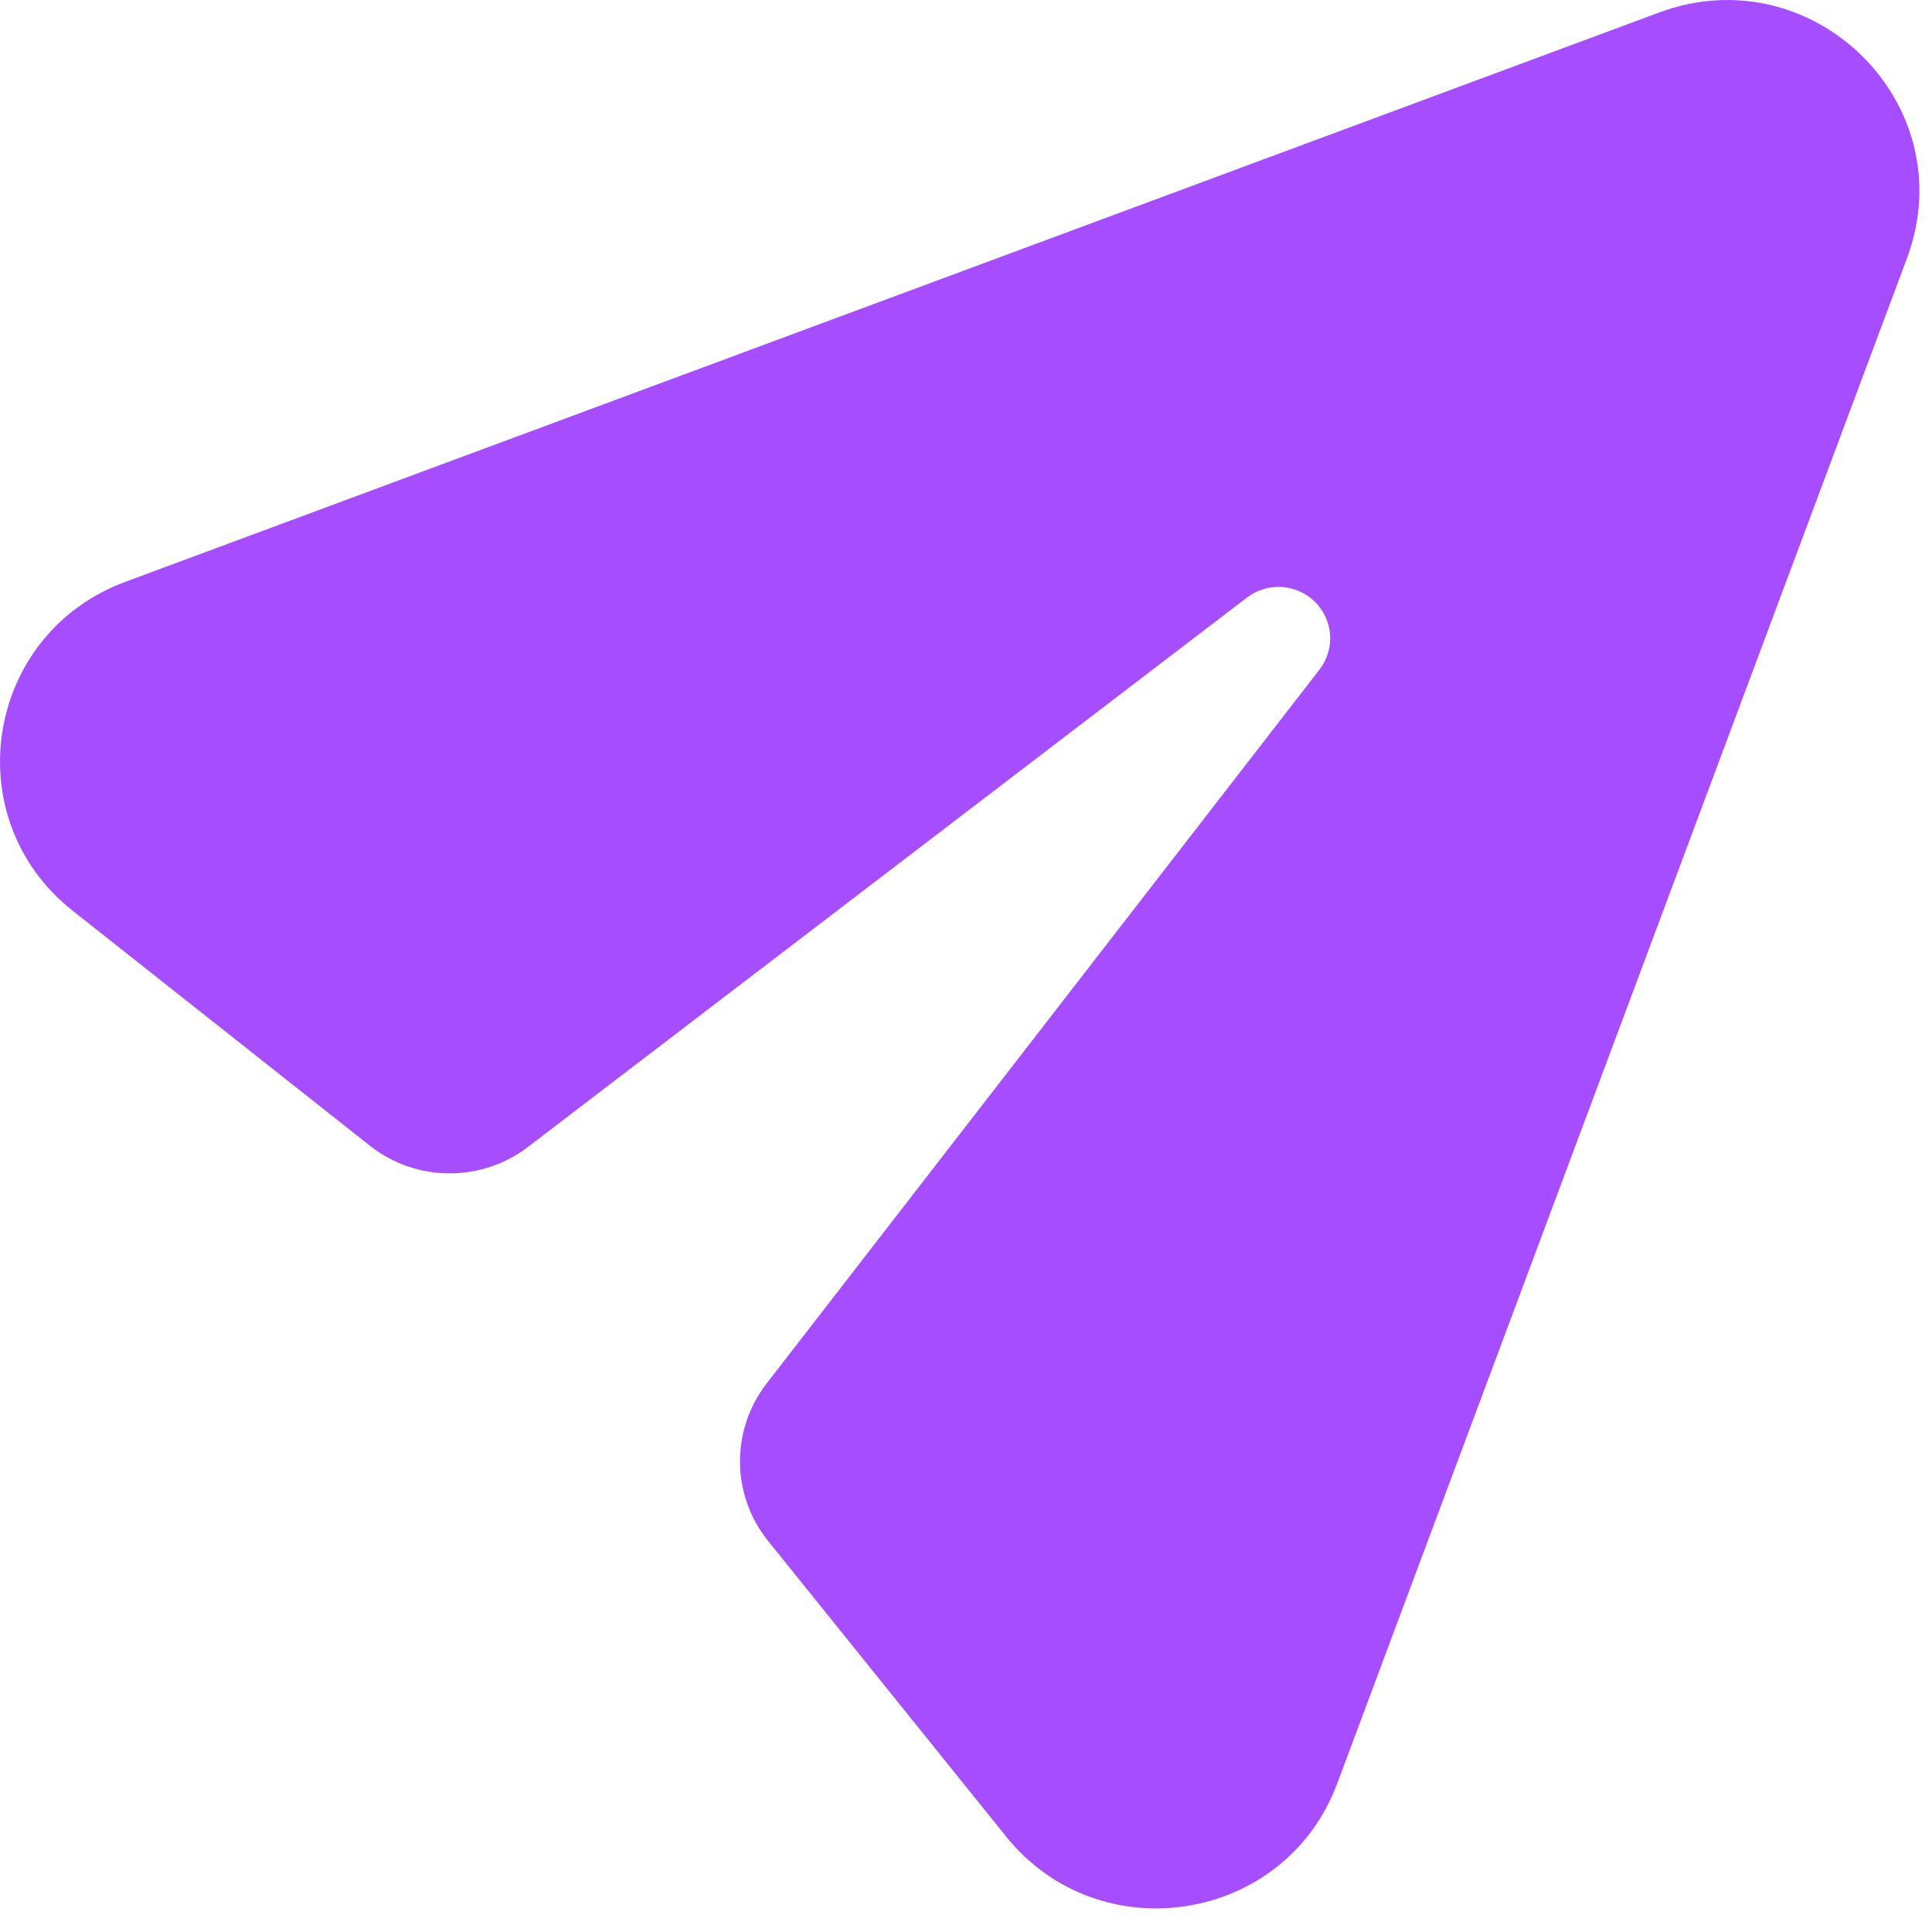
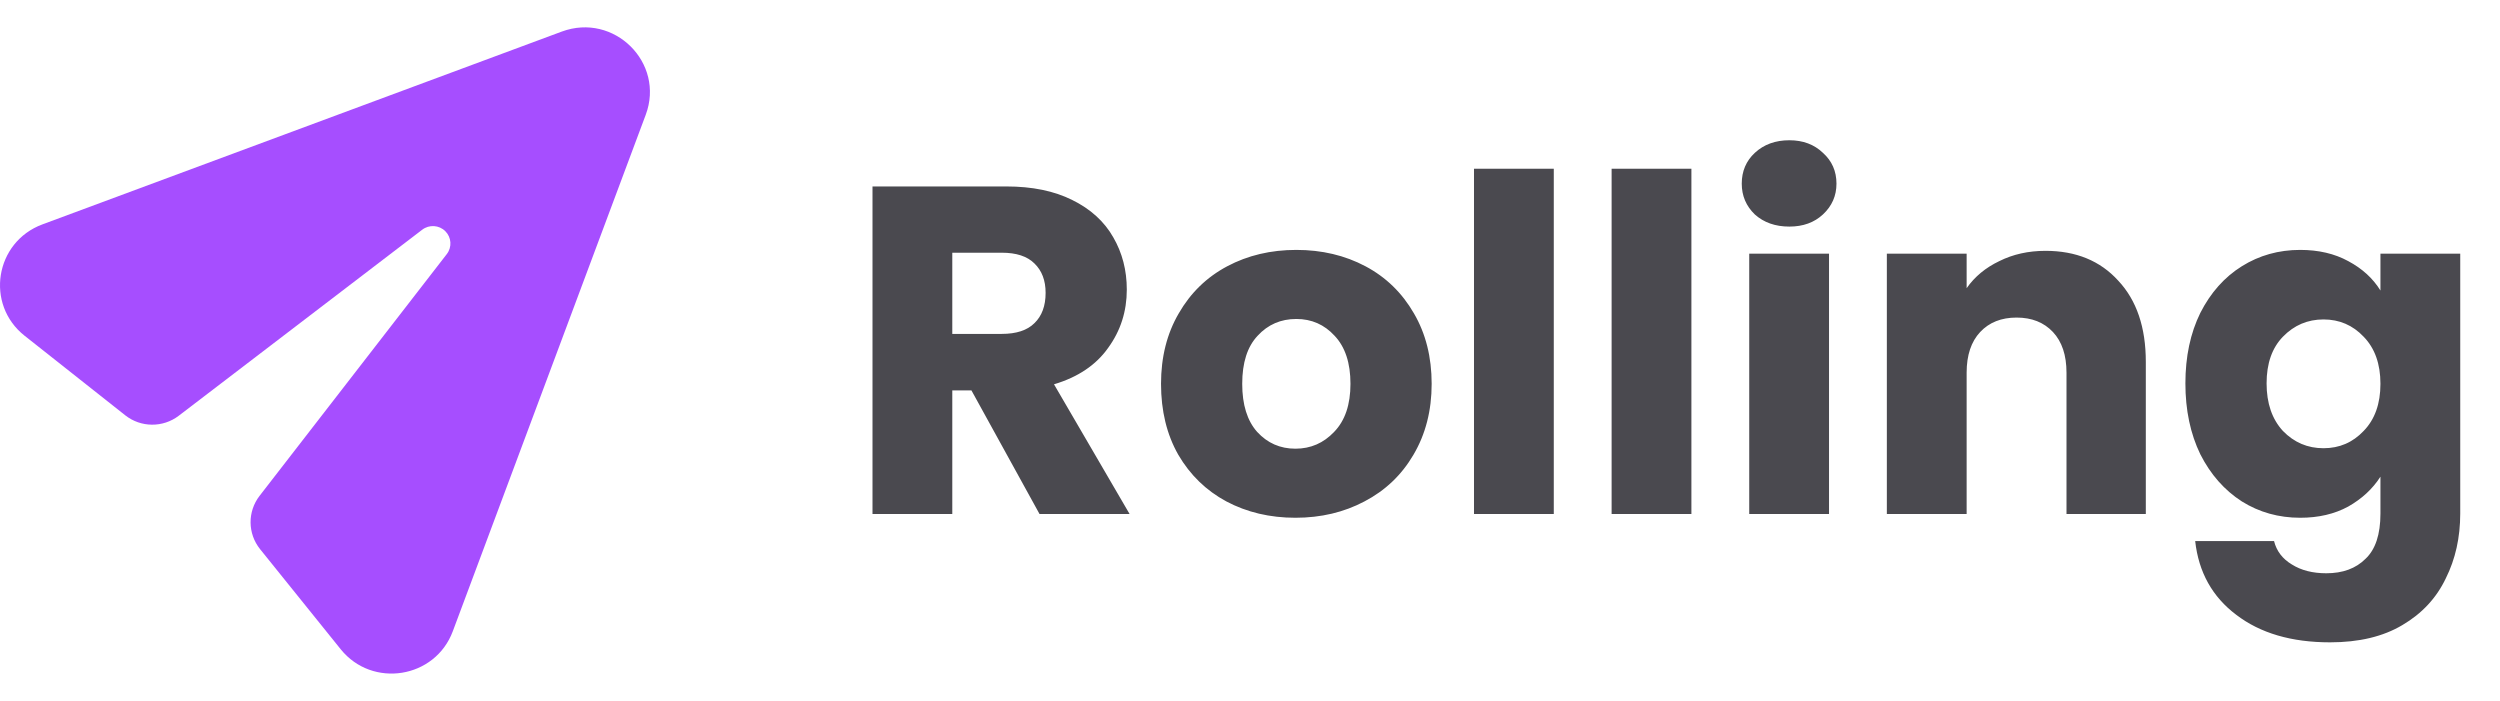
- <svg xmlns="http://www.w3.org/2000/svg" width="28" height="28" viewBox="0 0 28 28" fill="none">
-   <path d="M14.582 26.617C15.938 28.3 18.624 27.87 19.379 25.85L27.637 3.743C28.469 1.517 26.282 -0.65 24.043 0.182L1.815 8.433C-0.218 9.188 -0.644 11.858 1.054 13.2L5.359 16.603C6.028 17.132 6.974 17.14 7.652 16.622L18.072 8.66C18.371 8.432 18.793 8.46 19.059 8.724C19.325 8.988 19.352 9.408 19.123 9.704L11.11 20.051C10.588 20.726 10.597 21.668 11.132 22.333L14.582 26.617Z" fill="#A64EFF" />
+ <svg xmlns="http://www.w3.org/2000/svg" width="107" height="30" viewBox="0 0 107 30" fill="none">
+   <path d="M14.582 27.788C15.938 29.471 18.624 29.041 19.379 27.02L27.637 4.914C28.469 2.688 26.282 0.521 24.043 1.352L1.815 9.604C-0.218 10.359 -0.644 13.028 1.054 14.371L5.359 17.774C6.028 18.303 6.974 18.311 7.652 17.793L18.072 9.831C18.371 9.603 18.793 9.63 19.059 9.895C19.325 10.159 19.352 10.579 19.123 10.875L11.11 21.222C10.588 21.897 10.597 22.839 11.132 23.504L14.582 27.788Z" fill="#A64EFF" />
+   <path d="M44.492 22L41.577 16.708H40.758V22H37.343V7.98H43.074C44.179 7.98 45.118 8.173 45.89 8.559C46.676 8.945 47.262 9.478 47.648 10.157C48.034 10.823 48.227 11.568 48.227 12.394C48.227 13.326 47.961 14.158 47.428 14.89C46.909 15.623 46.137 16.142 45.111 16.448L48.347 22H44.492ZM40.758 14.291H42.875C43.5 14.291 43.966 14.138 44.273 13.832C44.592 13.525 44.752 13.093 44.752 12.534C44.752 12.001 44.592 11.582 44.273 11.275C43.966 10.969 43.5 10.816 42.875 10.816H40.758V14.291ZM55.443 22.16C54.352 22.16 53.366 21.927 52.488 21.461C51.622 20.995 50.937 20.329 50.431 19.464C49.938 18.598 49.692 17.586 49.692 16.428C49.692 15.283 49.945 14.278 50.451 13.412C50.956 12.534 51.649 11.861 52.528 11.395C53.406 10.929 54.392 10.696 55.483 10.696C56.575 10.696 57.56 10.929 58.439 11.395C59.318 11.861 60.01 12.534 60.516 13.412C61.022 14.278 61.275 15.283 61.275 16.428C61.275 17.573 61.015 18.585 60.496 19.464C59.99 20.329 59.291 20.995 58.399 21.461C57.52 21.927 56.535 22.16 55.443 22.16ZM55.443 19.204C56.096 19.204 56.648 18.964 57.101 18.485C57.567 18.006 57.8 17.32 57.8 16.428C57.8 15.536 57.574 14.85 57.121 14.371C56.682 13.892 56.136 13.652 55.483 13.652C54.818 13.652 54.265 13.892 53.826 14.371C53.386 14.837 53.167 15.523 53.167 16.428C53.167 17.32 53.38 18.006 53.806 18.485C54.245 18.964 54.791 19.204 55.443 19.204ZM66.502 7.221V22H63.087V7.221H66.502ZM72.392 7.221V22H68.977V7.221H72.392ZM76.584 9.698C75.985 9.698 75.493 9.525 75.106 9.178C74.734 8.819 74.547 8.38 74.547 7.86C74.547 7.328 74.734 6.888 75.106 6.542C75.493 6.183 75.985 6.003 76.584 6.003C77.17 6.003 77.649 6.183 78.022 6.542C78.408 6.888 78.601 7.328 78.601 7.86C78.601 8.38 78.408 8.819 78.022 9.178C77.649 9.525 77.17 9.698 76.584 9.698ZM78.282 10.856V22H74.867V10.856H78.282ZM87.547 10.736C88.852 10.736 89.89 11.162 90.662 12.014C91.448 12.853 91.841 14.011 91.841 15.489V22H88.446V15.949C88.446 15.203 88.253 14.624 87.867 14.211C87.48 13.799 86.961 13.592 86.309 13.592C85.656 13.592 85.137 13.799 84.751 14.211C84.365 14.624 84.172 15.203 84.172 15.949V22H80.757V10.856H84.172V12.334C84.518 11.841 84.984 11.455 85.57 11.176C86.156 10.883 86.815 10.736 87.547 10.736ZM98.448 10.696C99.233 10.696 99.919 10.856 100.505 11.176C101.104 11.495 101.563 11.915 101.883 12.434V10.856H105.298V21.98C105.298 23.005 105.092 23.931 104.679 24.756C104.279 25.595 103.66 26.261 102.822 26.753C101.996 27.246 100.964 27.492 99.726 27.492C98.075 27.492 96.737 27.099 95.712 26.314C94.687 25.542 94.101 24.49 93.954 23.158H97.329C97.436 23.584 97.689 23.917 98.088 24.157C98.488 24.41 98.98 24.536 99.566 24.536C100.272 24.536 100.831 24.33 101.244 23.917C101.67 23.518 101.883 22.872 101.883 21.98V20.402C101.55 20.922 101.091 21.348 100.505 21.68C99.919 22 99.233 22.16 98.448 22.16C97.529 22.16 96.697 21.927 95.951 21.461C95.206 20.982 94.613 20.309 94.174 19.444C93.748 18.565 93.535 17.553 93.535 16.408C93.535 15.263 93.748 14.258 94.174 13.392C94.613 12.527 95.206 11.861 95.951 11.395C96.697 10.929 97.529 10.696 98.448 10.696ZM101.883 16.428C101.883 15.576 101.643 14.903 101.164 14.411C100.698 13.918 100.125 13.672 99.446 13.672C98.767 13.672 98.188 13.918 97.709 14.411C97.243 14.89 97.01 15.556 97.01 16.408C97.01 17.26 97.243 17.939 97.709 18.445C98.188 18.938 98.767 19.184 99.446 19.184C100.125 19.184 100.698 18.938 101.164 18.445C101.643 17.953 101.883 17.28 101.883 16.428Z" fill="#4A494F" />
</svg>
